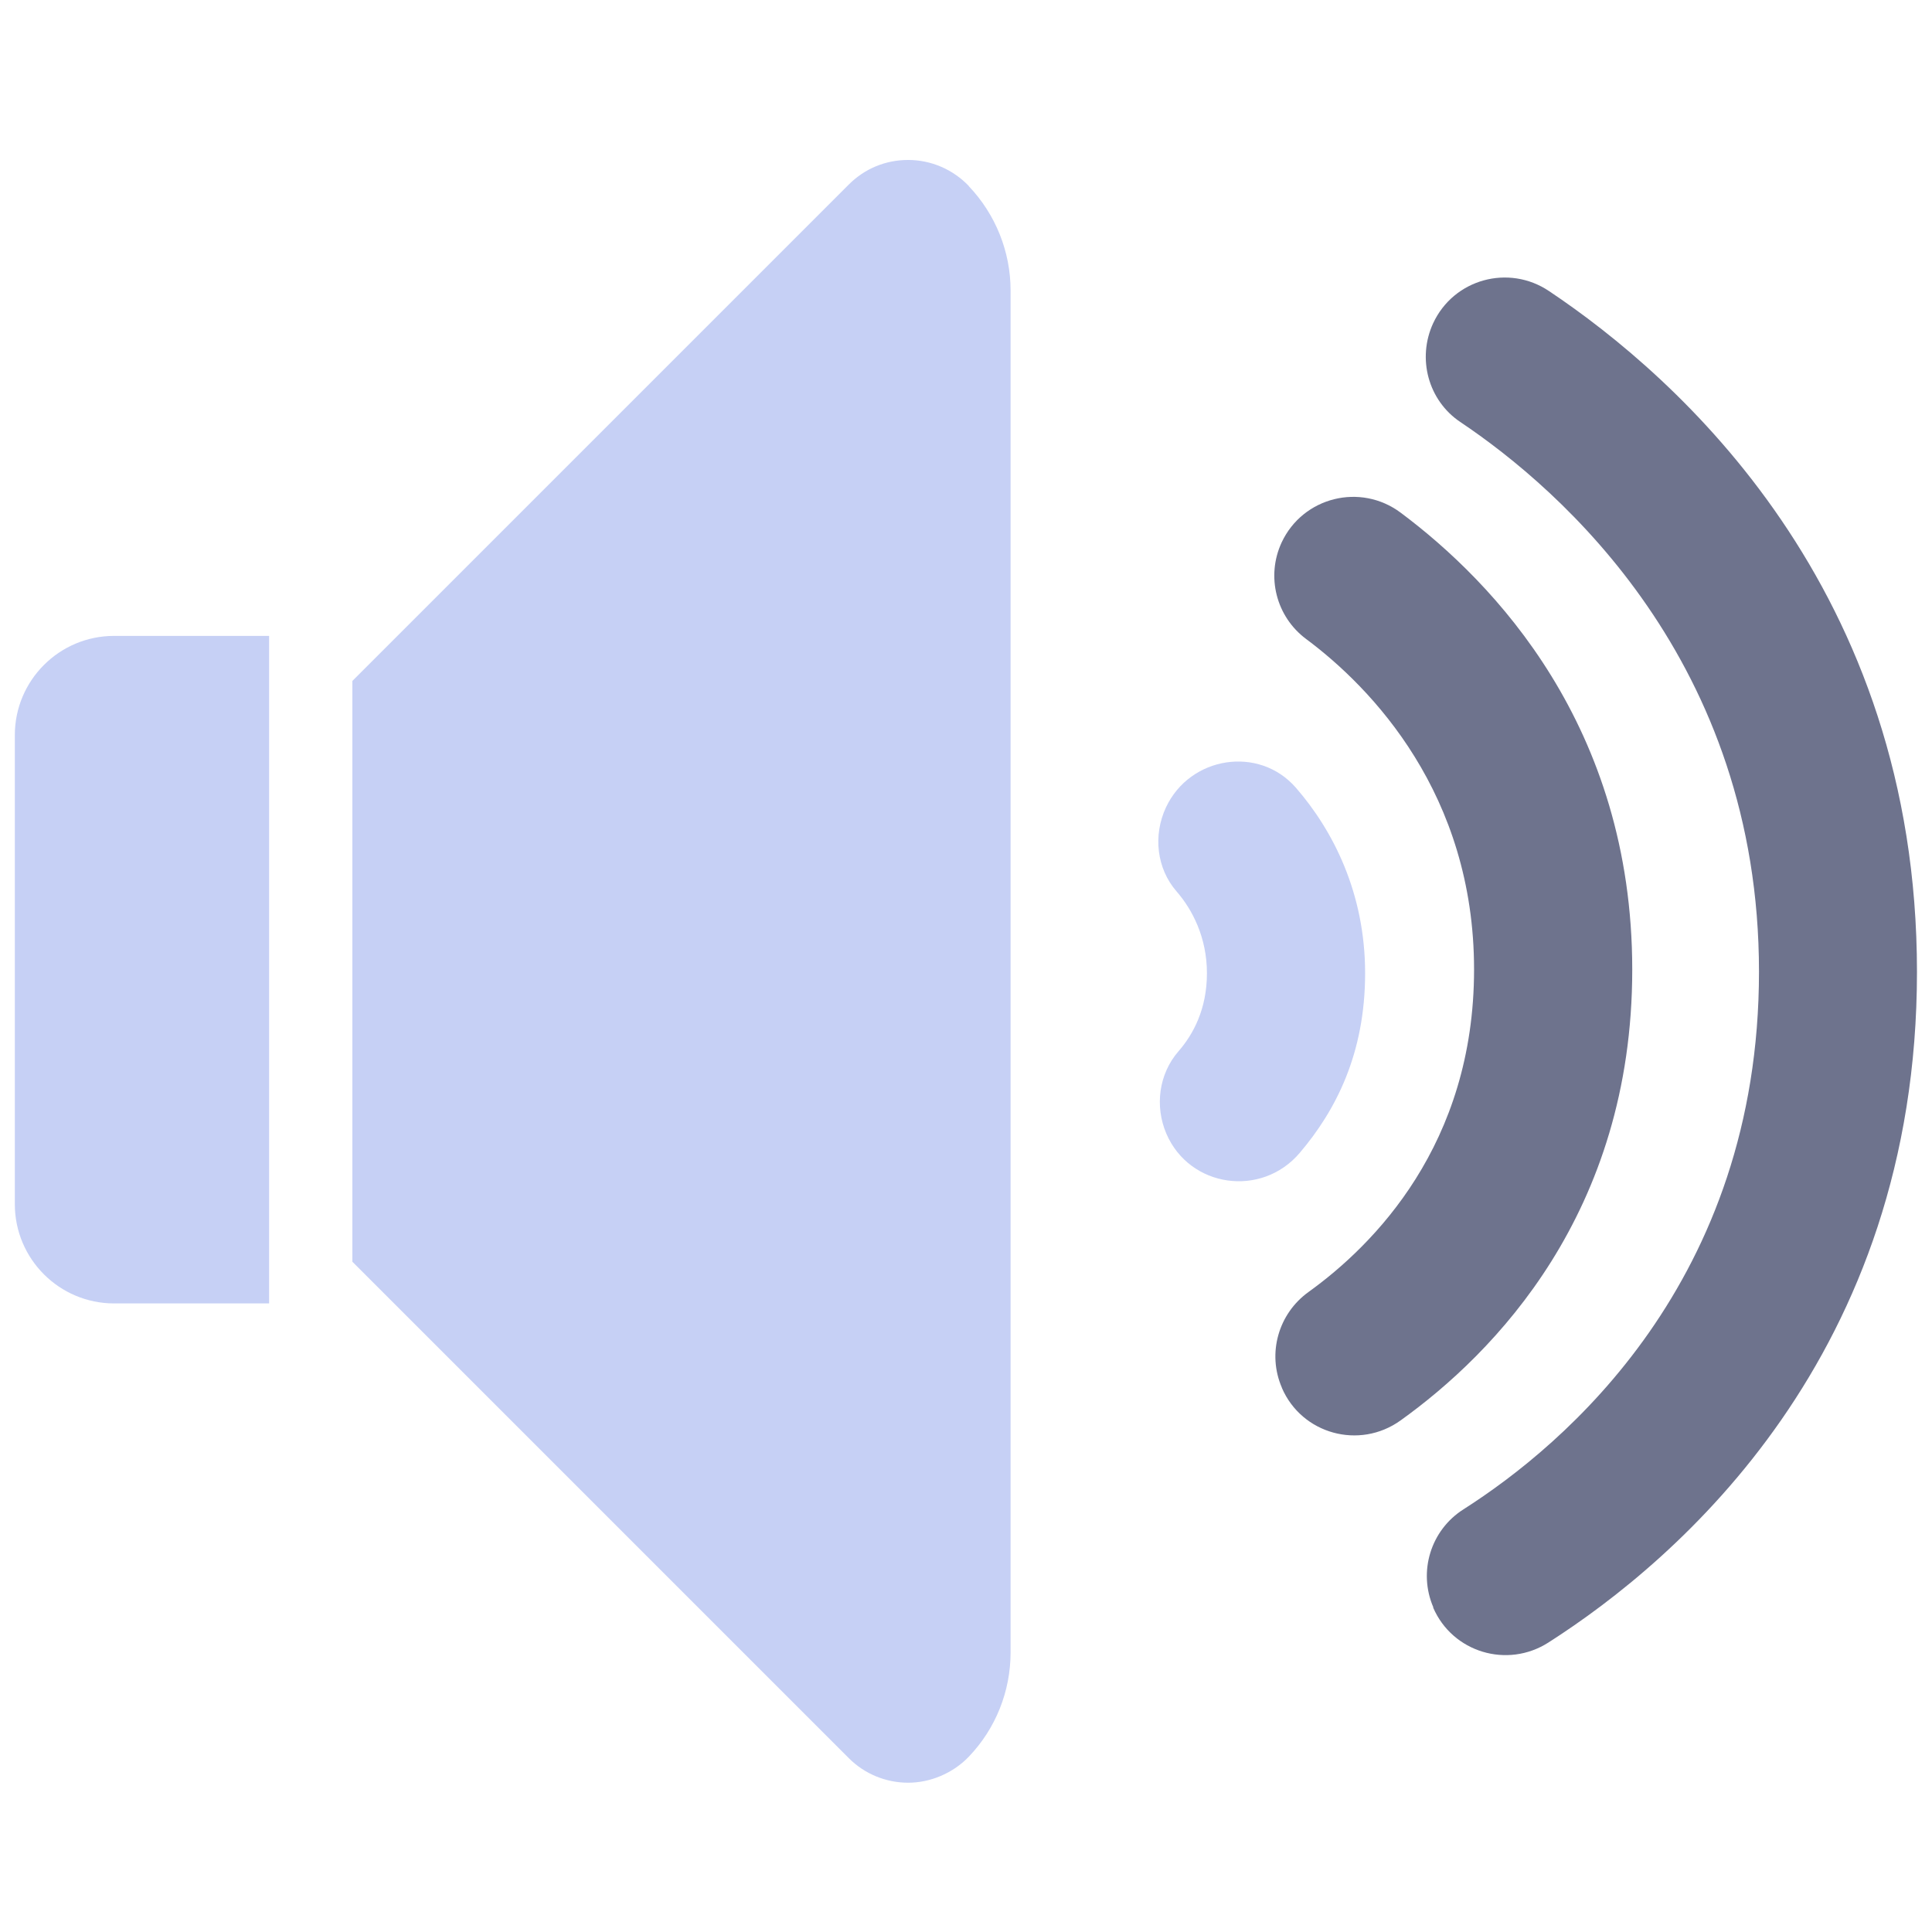
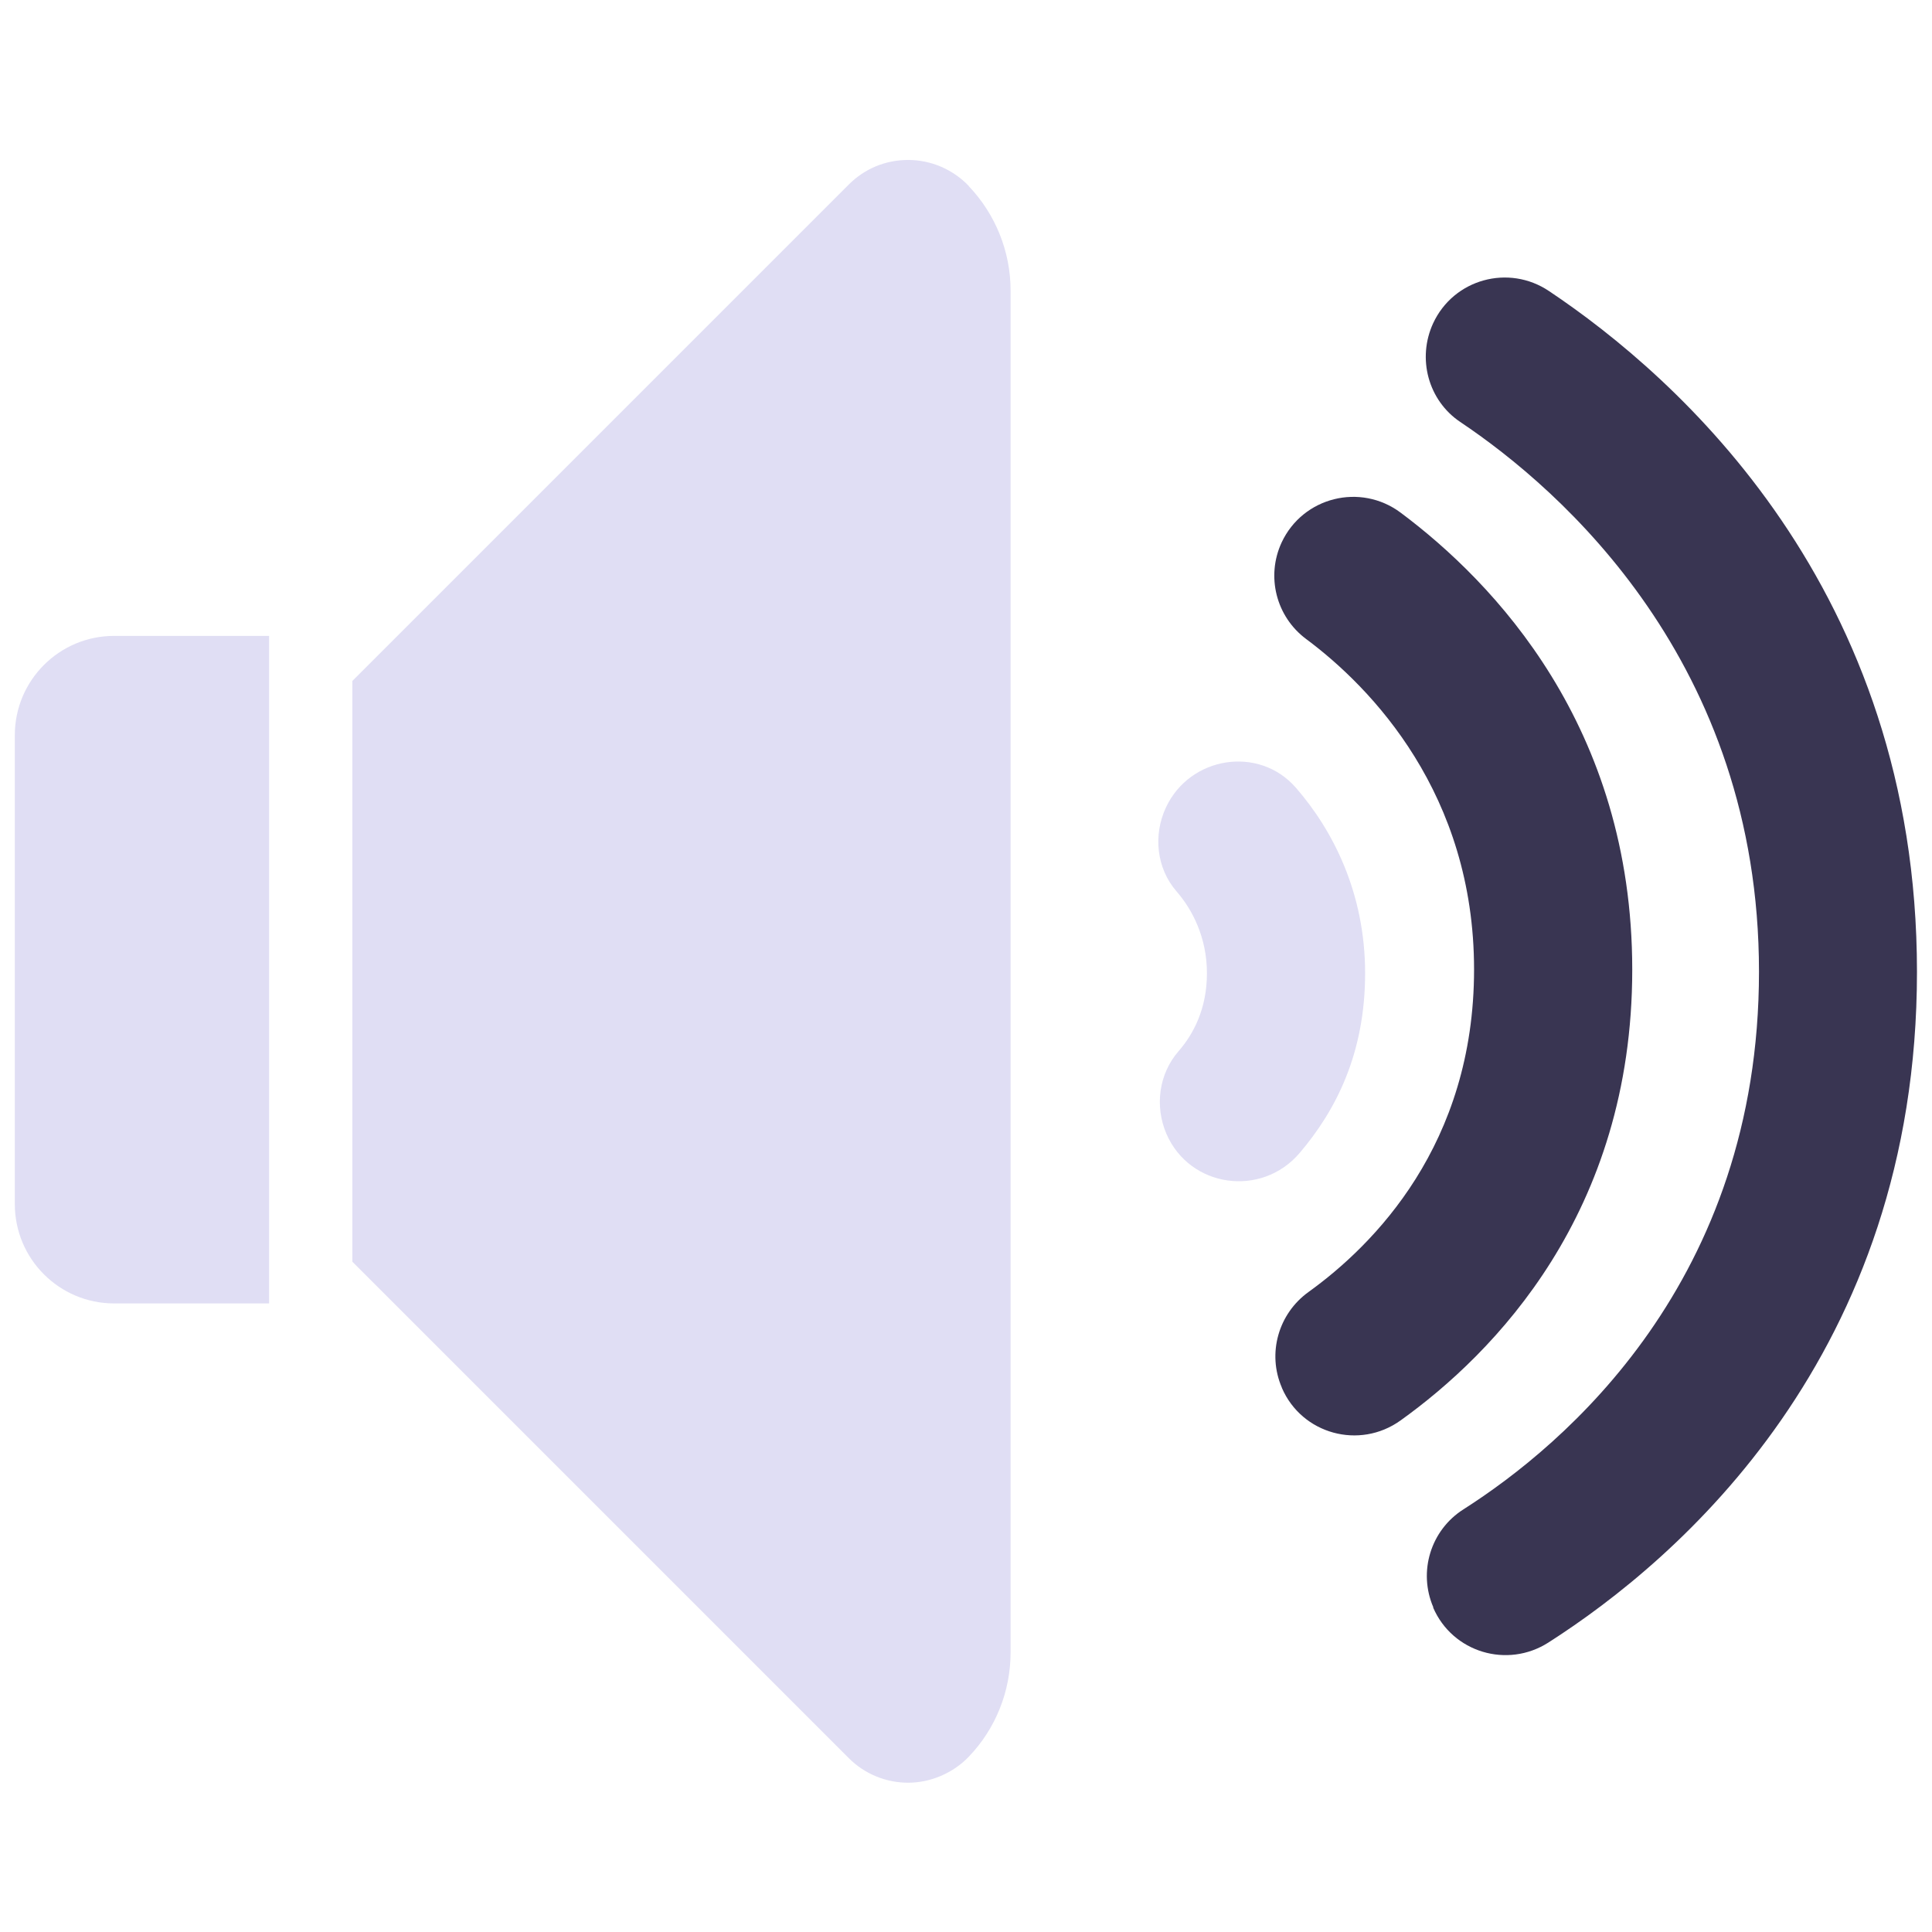
<svg xmlns="http://www.w3.org/2000/svg" id="Layer_2" data-name="Layer 2" viewBox="0 0 97.71 97.71">
  <defs>
    <style>
      .cls-1 {
        /* {# rcol(data.color.text) #} */
-         fill: #c6d0f5;
+         fill: #e0def4;
      }

      .cls-2 {
        /* {# rcol(data.color.overlay) #} */
-         fill: #6e738d;
+         fill: #393552;
      }
    </style>
  </defs>
  <path class="cls-2" d="M72.49,81.29h0c-.78-1.81-.13-3.91,1.53-4.96,5.1-3.25,14.94-11.54,14.94-27.19s-10.03-24.4-15.11-27.8c-1.62-1.09-2.19-3.21-1.37-4.99h0c1.04-2.24,3.82-3,5.86-1.63,6.52,4.36,18.61,15.05,18.61,34.43s-12.08,29.73-18.64,33.92c-2.08,1.33-4.85.5-5.83-1.77Z" />
  <path class="cls-2" d="M64.83,70.18h0c-.75-1.73-.18-3.74,1.35-4.84,3.29-2.37,8.37-7.45,8.37-16.31s-5.17-14.24-8.49-16.71c-1.52-1.13-2.04-3.17-1.24-4.89h0c1.08-2.3,3.99-3.02,6.02-1.5,4.7,3.51,11.71,10.8,11.71,23.11s-6.99,19.41-11.72,22.8c-2.08,1.49-4.99.69-6-1.65Z" />
  <path class="cls-1" d="M58.99,57.34h0c-.6-1.4-.38-3.03.61-4.17.75-.86,1.44-2.14,1.44-3.95s-.74-3.22-1.53-4.13c-1.02-1.17-1.2-2.85-.54-4.26h0c1.21-2.58,4.7-3.14,6.57-.99s3.5,5.32,3.5,9.38-1.48,6.94-3.31,9.09c-1.93,2.27-5.56,1.76-6.74-.97Z" />
  <path class="cls-1" d="M5.77,65.92h7.84v-33.76h-7.84c-2.77,0-5.02,2.25-5.02,5.02v23.72c0,2.77,2.25,5.02,5.02,5.02Z" />
  <path class="cls-1" d="M49,9.41c-.8-.84-1.91-1.32-3.07-1.32s-2.21.45-3,1.24l-25.11,25.11v29.37l25.11,25.11c.8.8,1.88,1.24,3,1.24s2.27-.48,3.07-1.32c1.36-1.42,2.11-3.31,2.11-5.27V14.69c0-1.96-.76-3.85-2.11-5.27Z" />
</svg>
